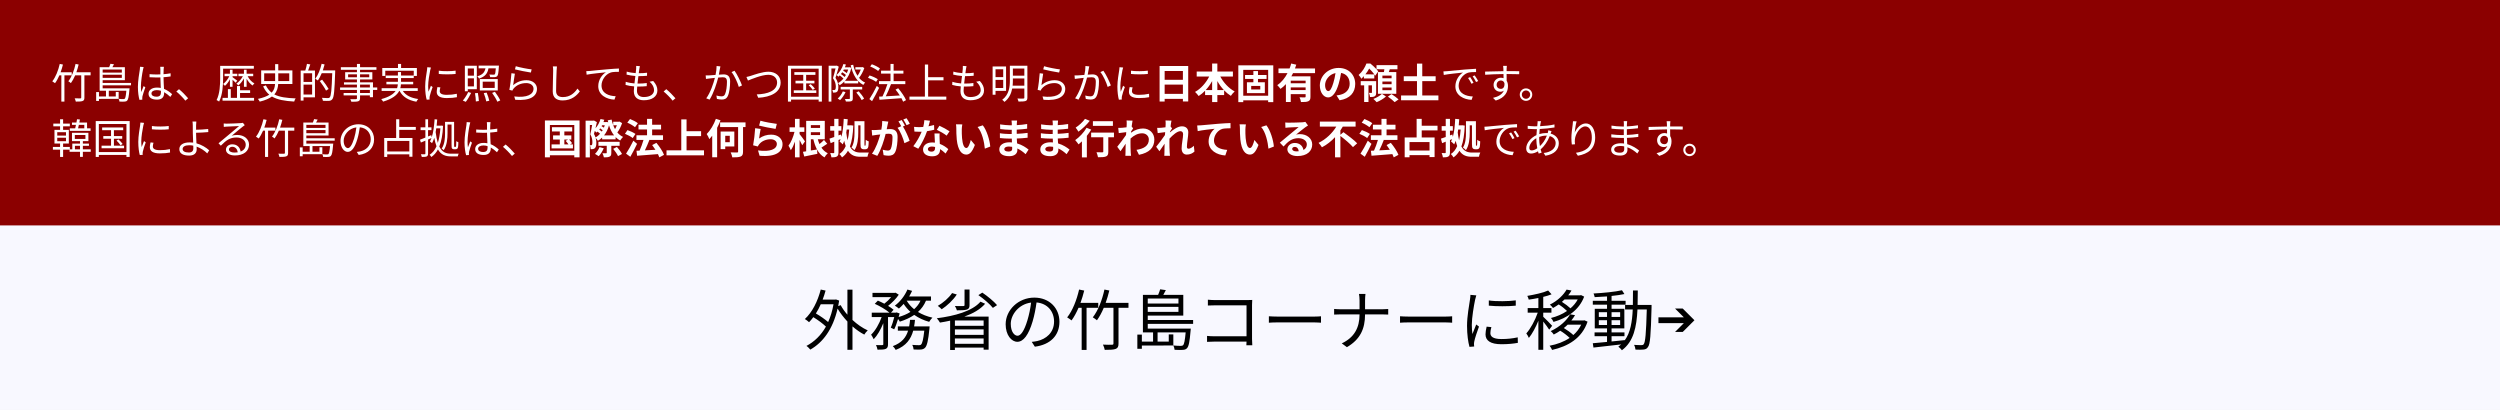
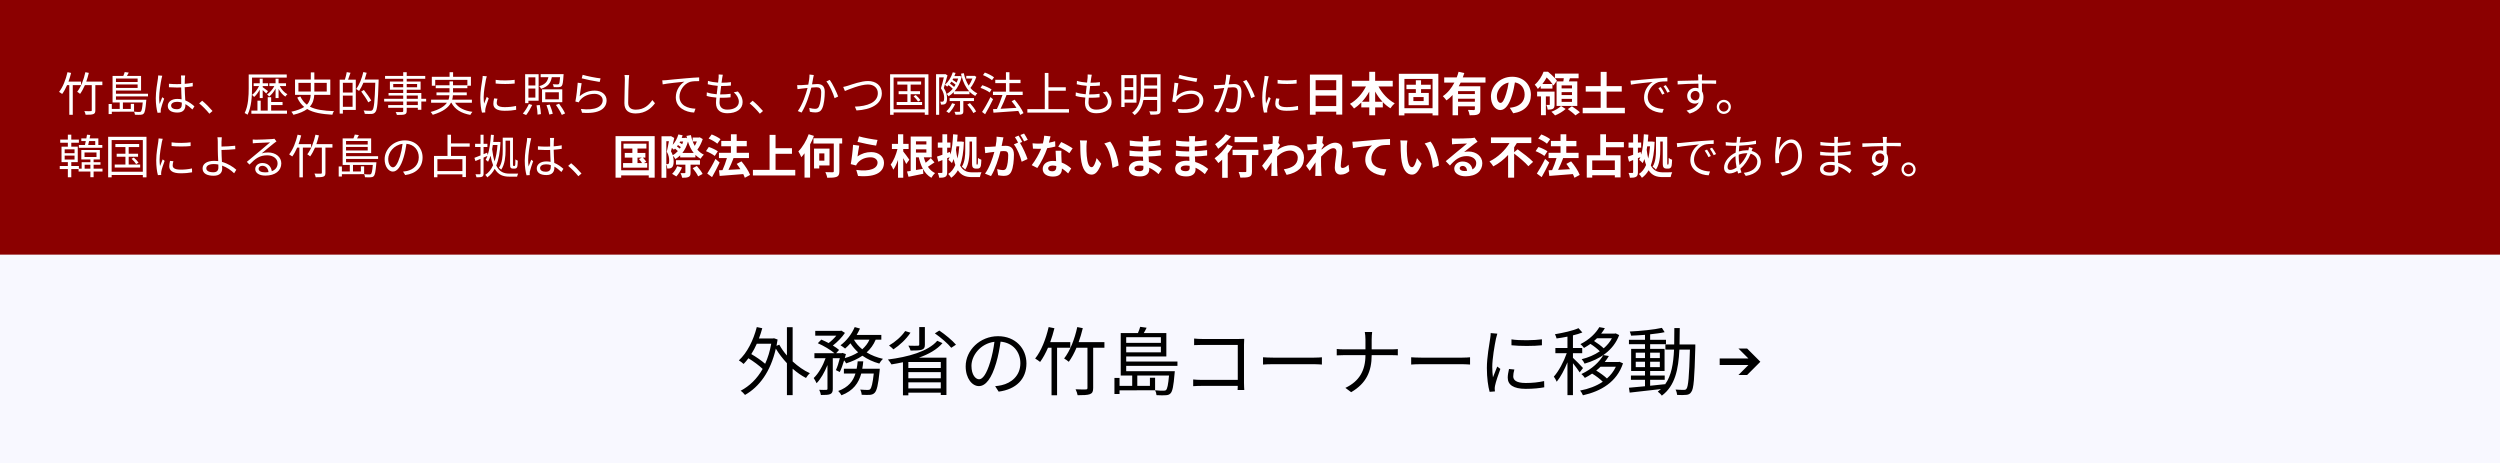
- <svg xmlns="http://www.w3.org/2000/svg" viewBox="0 0 1220 200">
+ <svg xmlns="http://www.w3.org/2000/svg" viewBox="0 0 1080 200">
  <style>
@namespace svg url(http://www.w3.org/2000/svg);

svg {
  font-family: Helvetica, Arial, sans-serif;
  text-rendering: geometricPrecision;
}
svg|a:link, svg|a:visited {
  cursor: pointer;
}
.flag-red {
  fill: #8b0000;
}
.flag-whitesmoke {
  fill: #f8f8ff;
}
.message {
  fill: white;
  font-size: 20px;
}
.call {
  fill: black;
  font-size: 32px;
}
.mobile-only {
  display: none;
}
.arrow {
  font-size: 24px;
}
@media (max-width: 770px) {
  .message {
    display: none;
    font-size: 29px;
  }
  .mobile-only {
    display: inherit;
  }
  .call {
    font-size: 36px;
  }
}
  </style>
  <a href="https://www.mofa.go.jp/mofaj/area/takeshima/index.html">
    <rect x="0" y="0" width="100%" height="100%" class="flag-whitesmoke" />
    <rect x="0" y="0" width="100%" height="110px" class="flag-red" />
    <text x="0" y="25" class="message">
      <tspan x="25" dy="1.15em">竹島は、歴史的事実に照らしても、かつ国際法上も明らかに<tspan font-weight="bold">日本固有の領土</tspan>です。</tspan>
      <tspan x="25" dy="1.35em">韓国による竹島の占拠は、<tspan font-weight="bold">国際法上何ら根拠がないまま行われている不法占拠</tspan>であります。</tspan>
    </text>
    <text x="0" y="25" class="message mobile-only">
      <tspan x="25" dy=".7em">竹島は、歴史的事実に照らしても、かつ国際法上も明らかに<tspan font-weight="bold">日本固有の領土</tspan>です。</tspan>
      <tspan x="25" dy="1.2em">韓国による竹島の占拠は、<tspan font-weight="bold">国際法上何ら根拠がないまま行われている不法占拠</tspan>であります。</tspan>
    </text>
    <text x="50%" y="78.5%" dominant-baseline="middle" text-anchor="middle" class="call">
-       外務省の竹島コーナーに移動<tspan dominant-baseline="middle" class="arrow">➔</tspan>
+       外務省の竹島コーナーに移動 <tspan dominant-baseline="middle" class="arrow">➔</tspan>
    </text>
  </a>
</svg>
